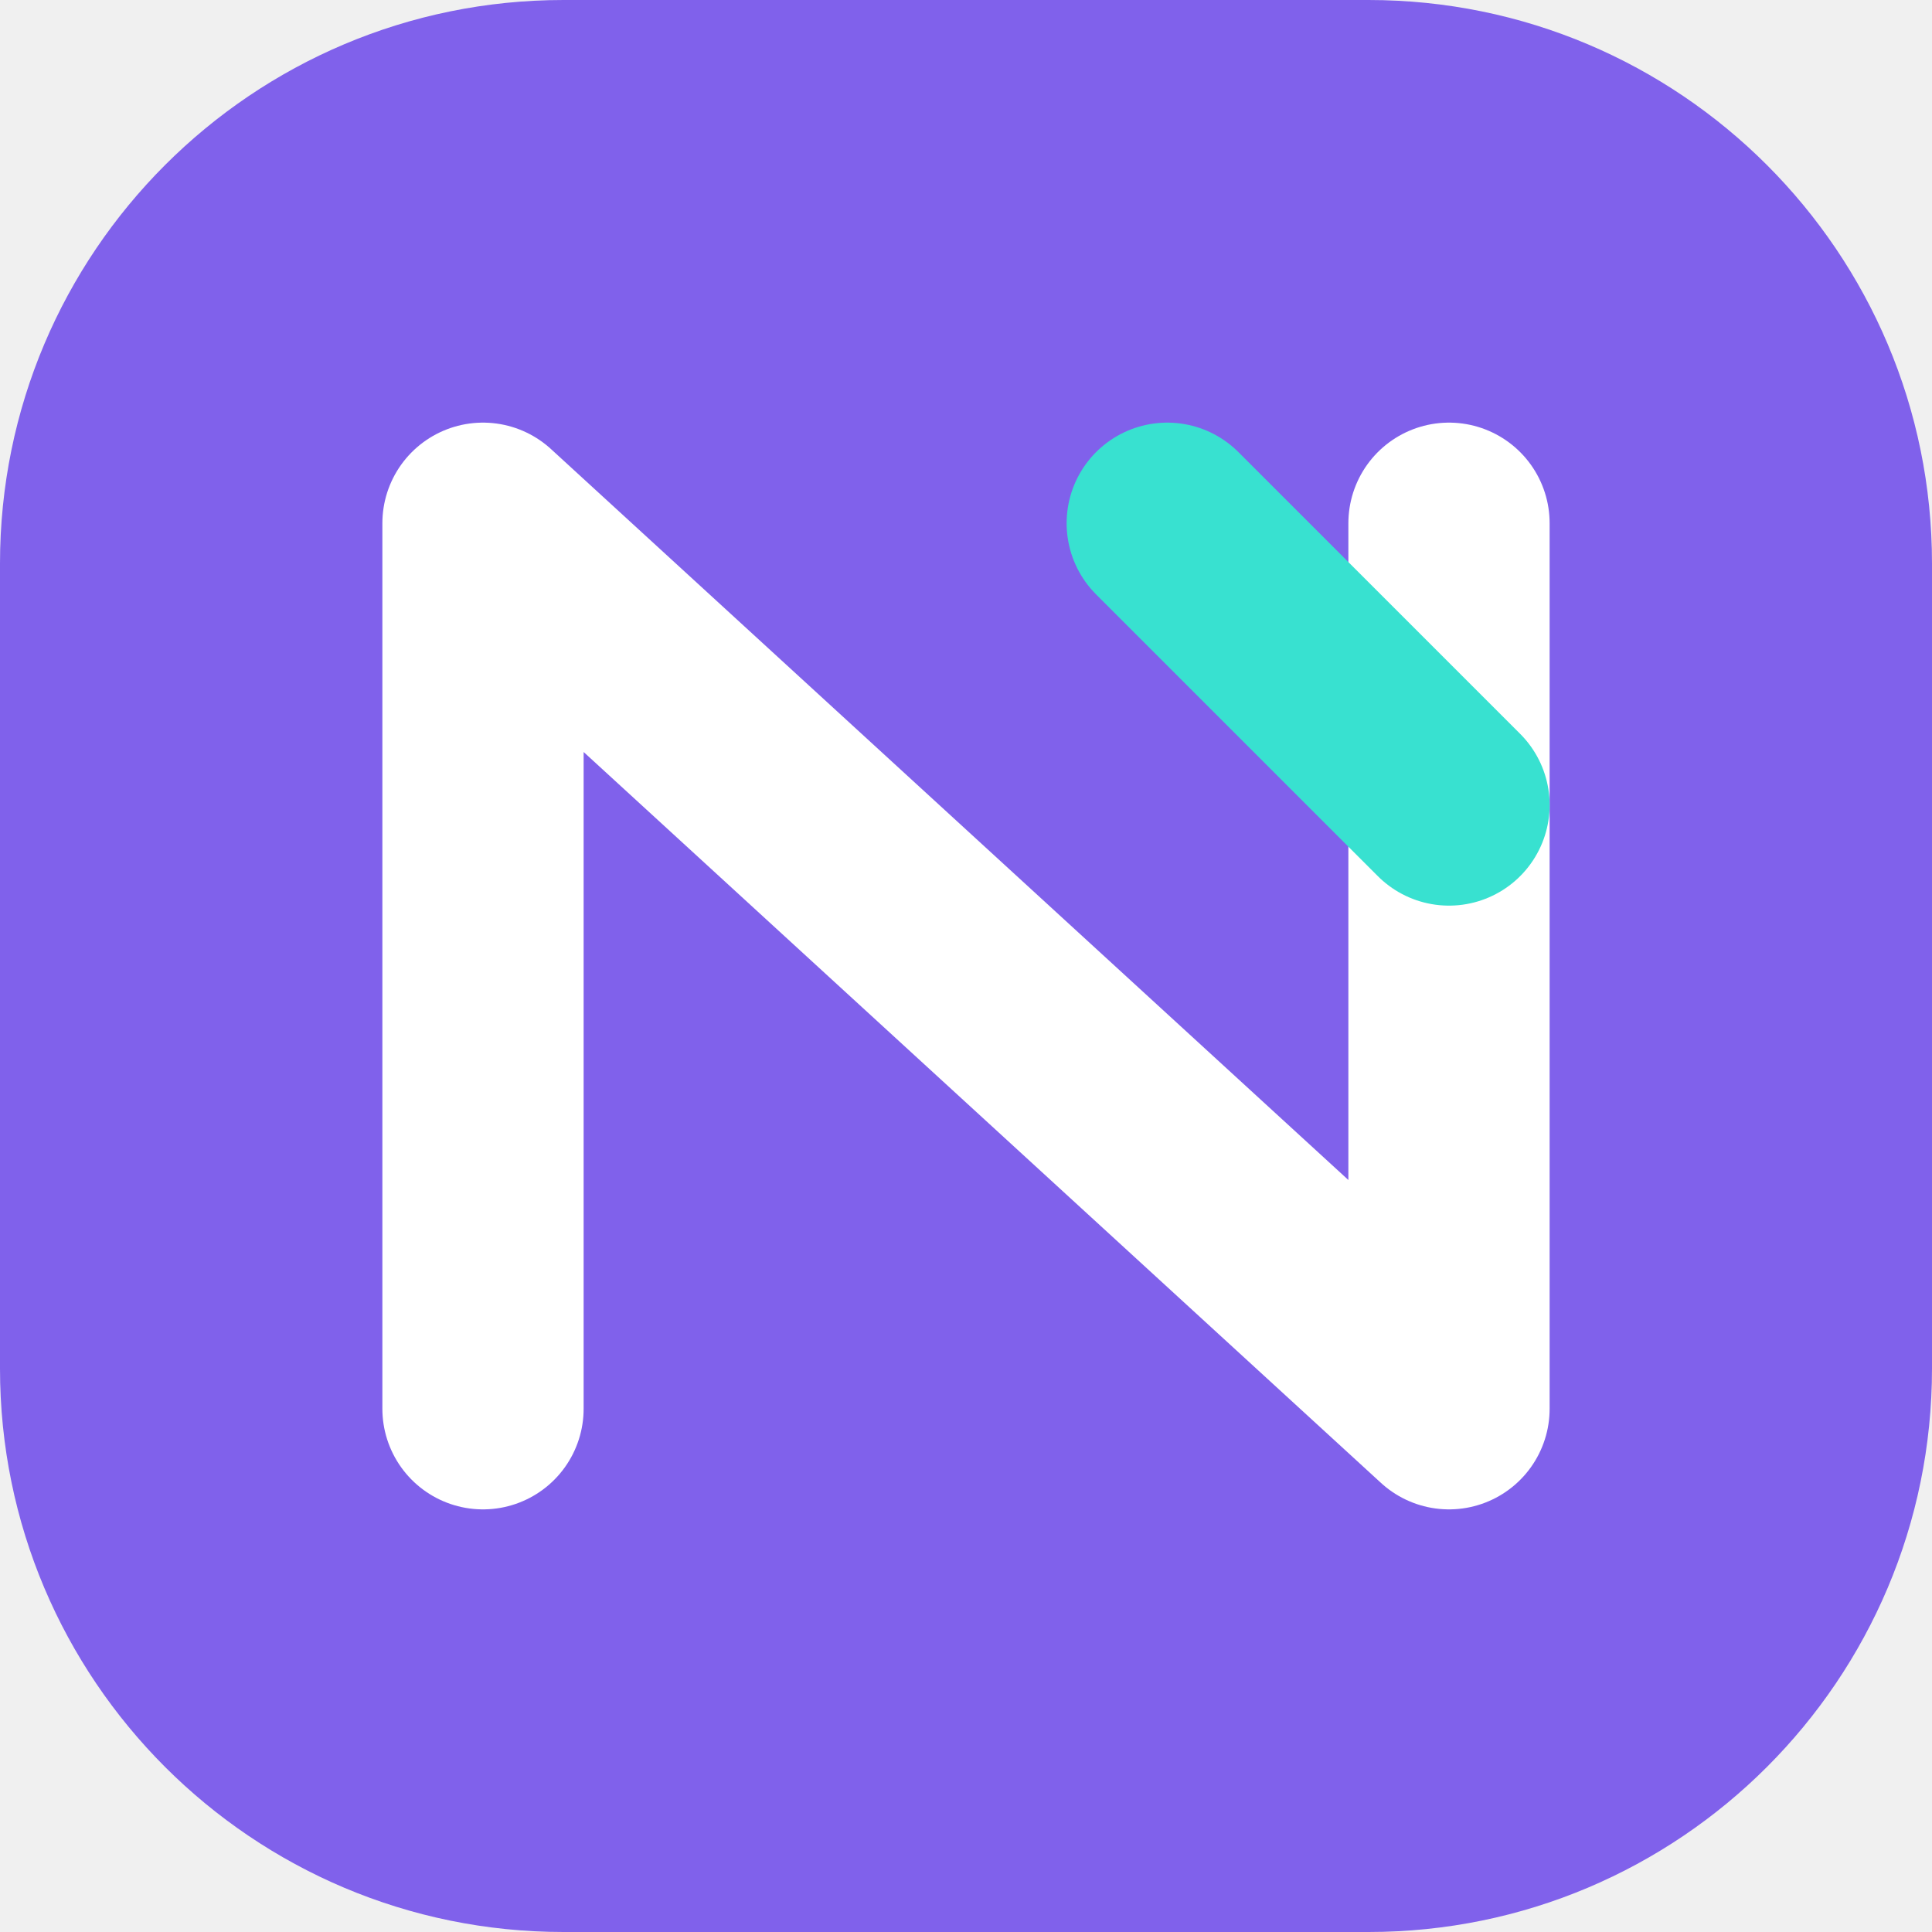
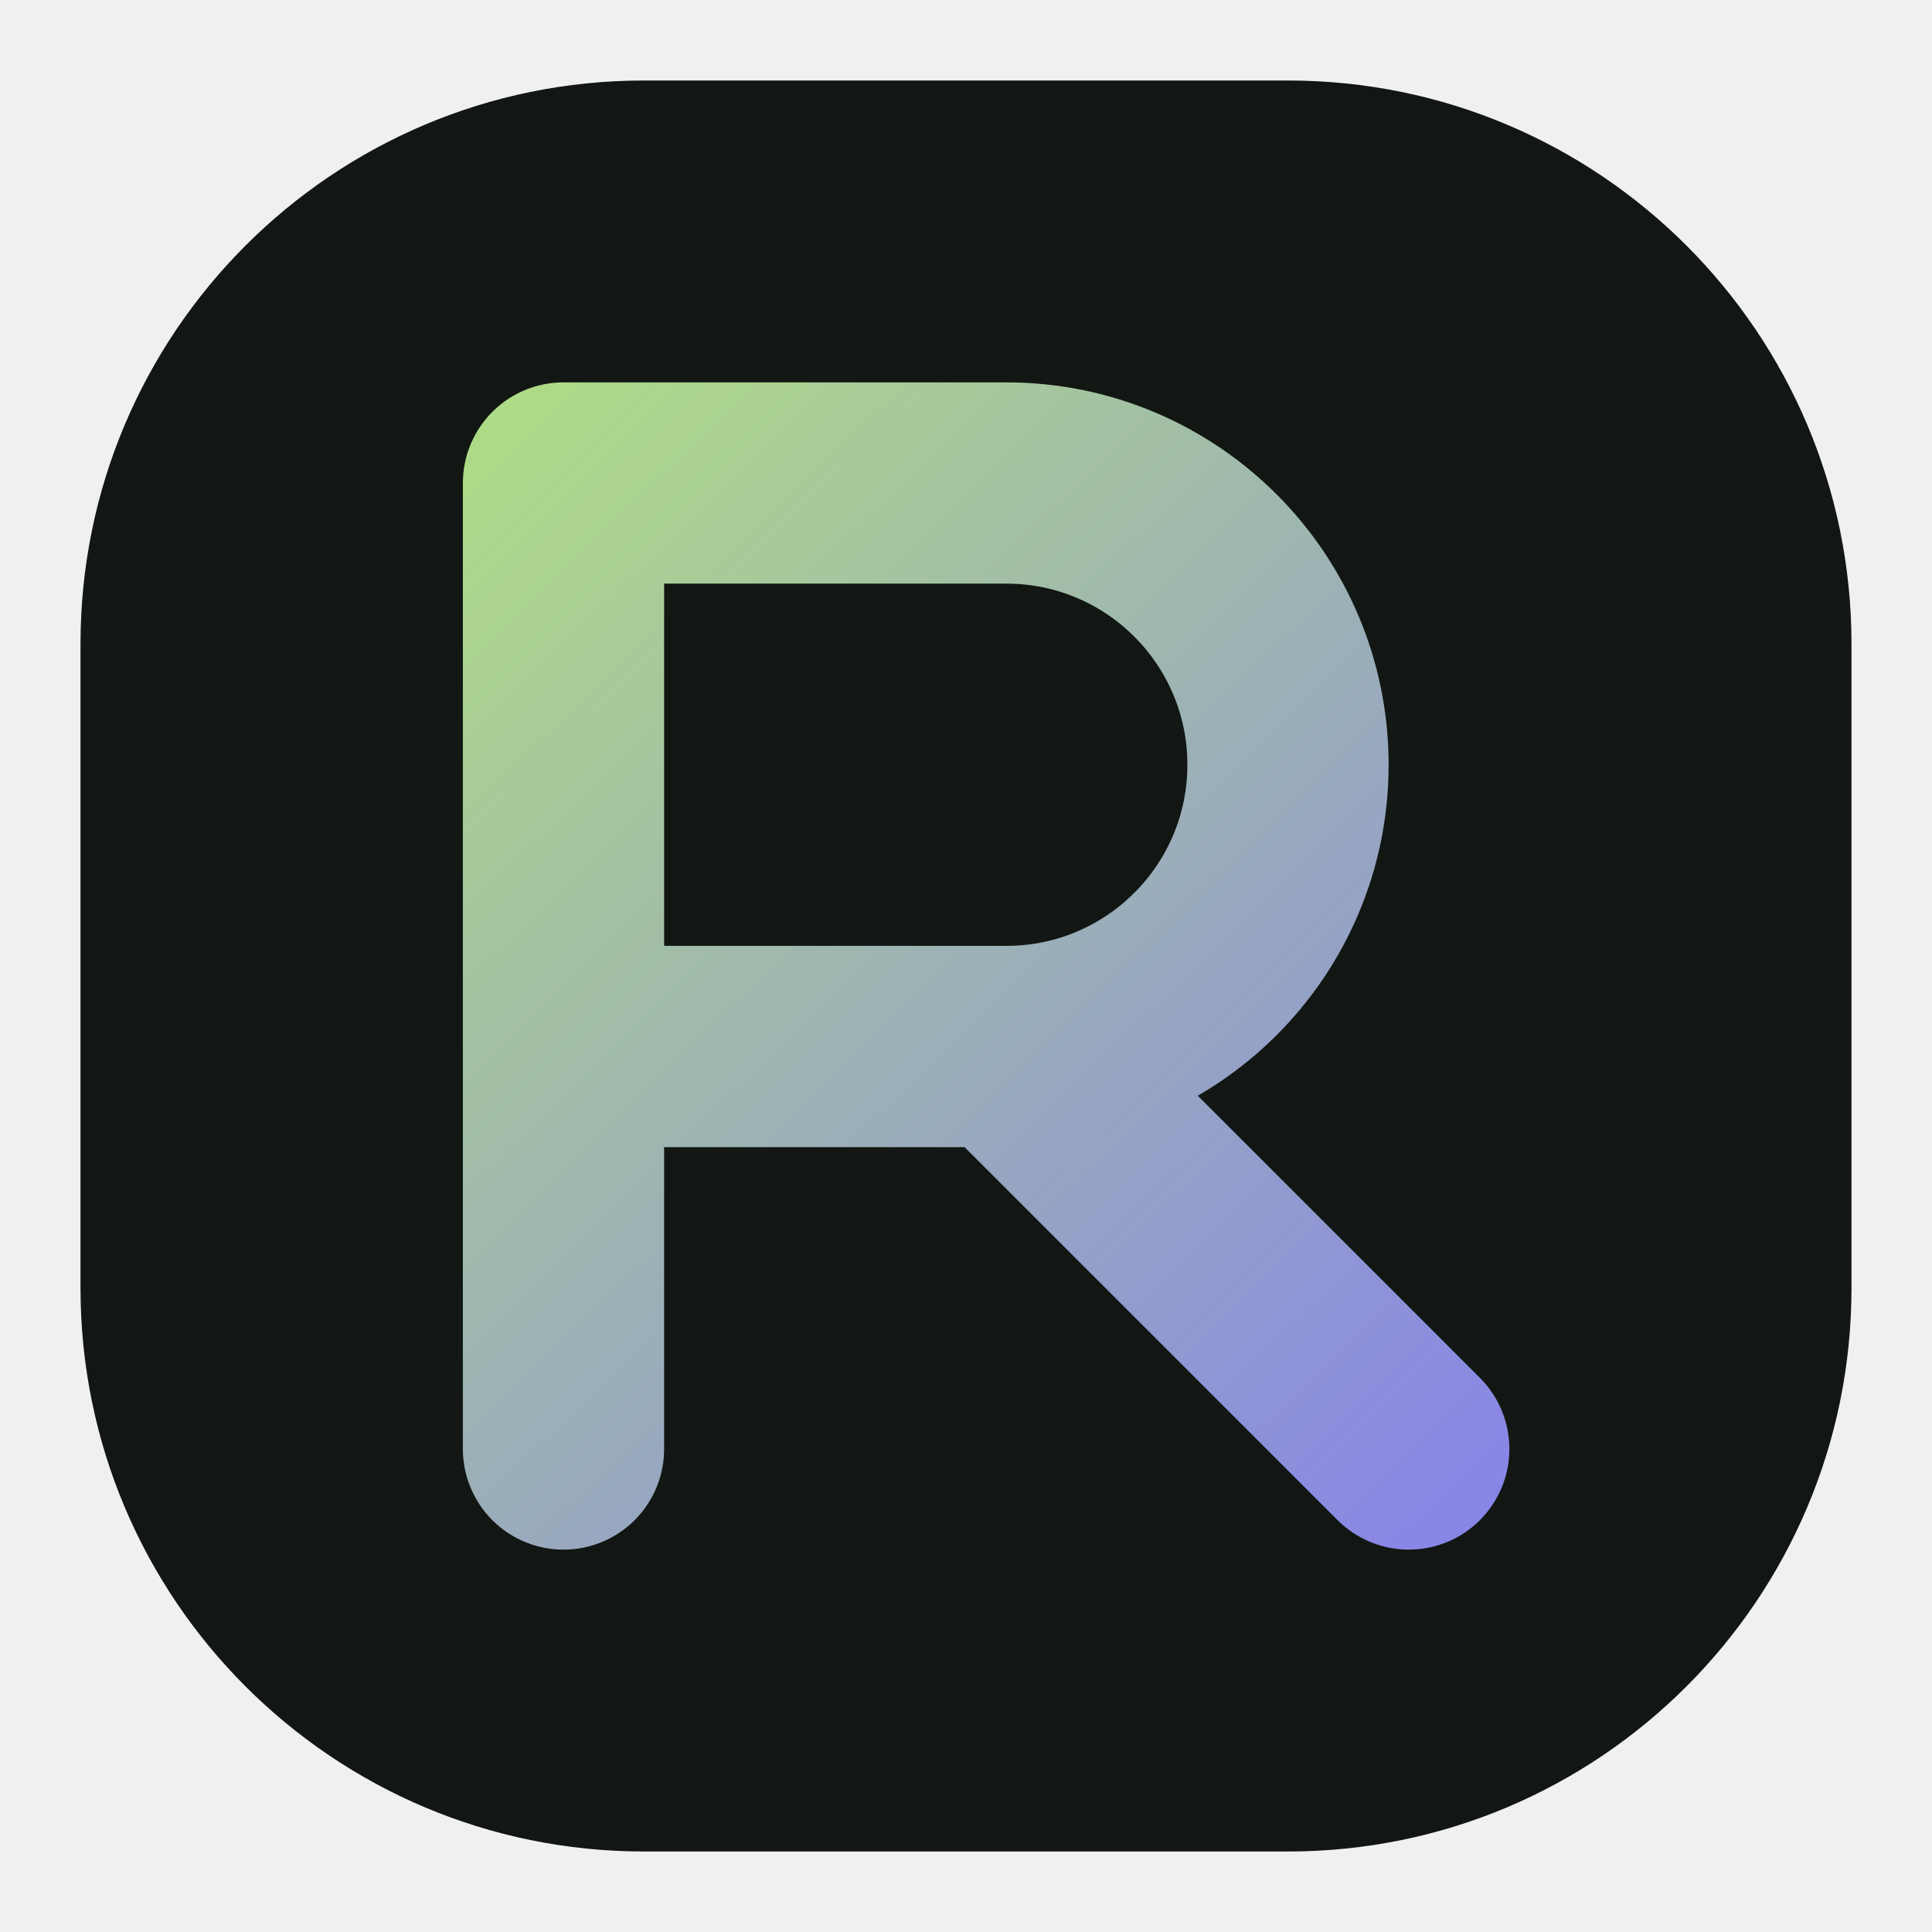
<svg xmlns="http://www.w3.org/2000/svg" viewBox="0 0 48 48" fill="none">
-   <rect width="48" height="48" rx="14" fill="#8061EB" />
-   <path d="M12 35V13l24 22V13" stroke="#fff" stroke-width="5" stroke-linecap="round" stroke-linejoin="round" />
-   <path d="m29 13 7 7" stroke="#38E1D0" stroke-width="5" stroke-linecap="round" />
+   <defs>
+     <linearGradient id="relay" x1="4" y1="4" x2="43" y2="44" gradientUnits="userSpaceOnUse">
+       <stop stop-color="#B9F36B" />
+       <stop offset="1" stop-color="#7F70FF" />
+     </linearGradient>
+   </defs>
+   <rect x="2" y="2" width="44" height="44" rx="14" fill="#121713" />
+   <path d="M14 36V12h11a7 7 0 0 1 0 14H14m11 0 10 10" stroke="url(#relay)" stroke-width="5" stroke-linecap="round" stroke-linejoin="round" />
</svg>
